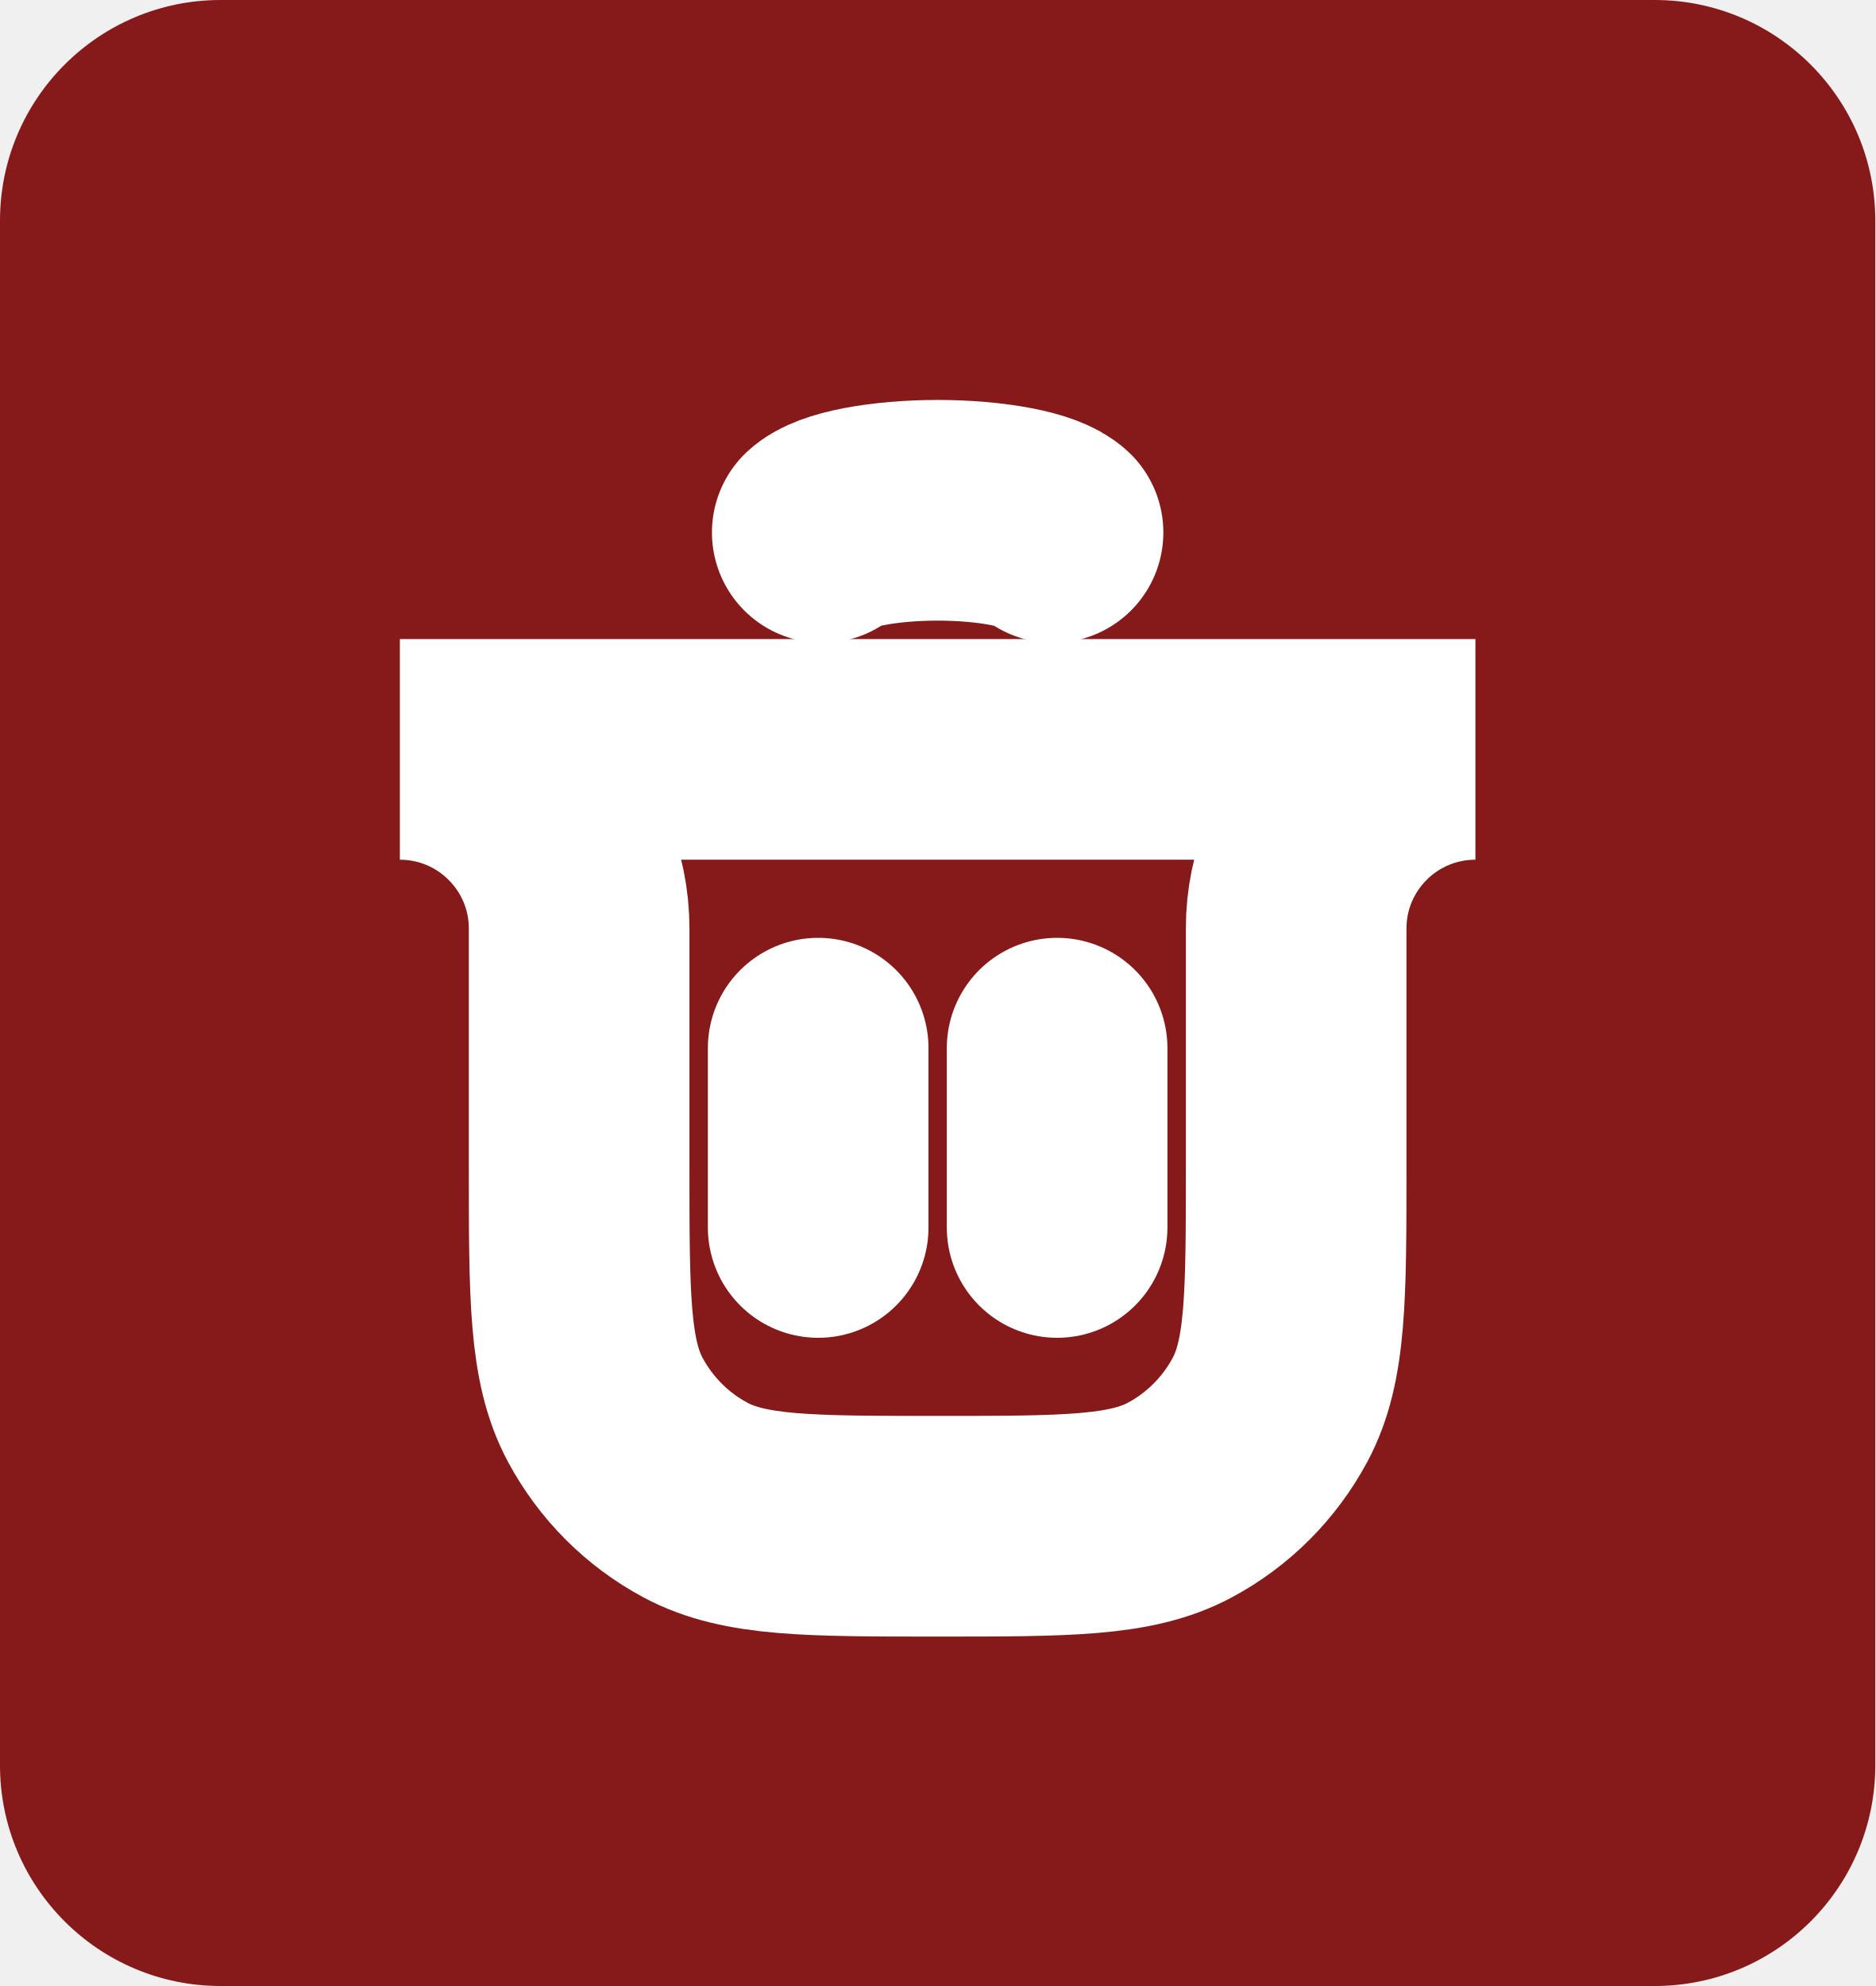
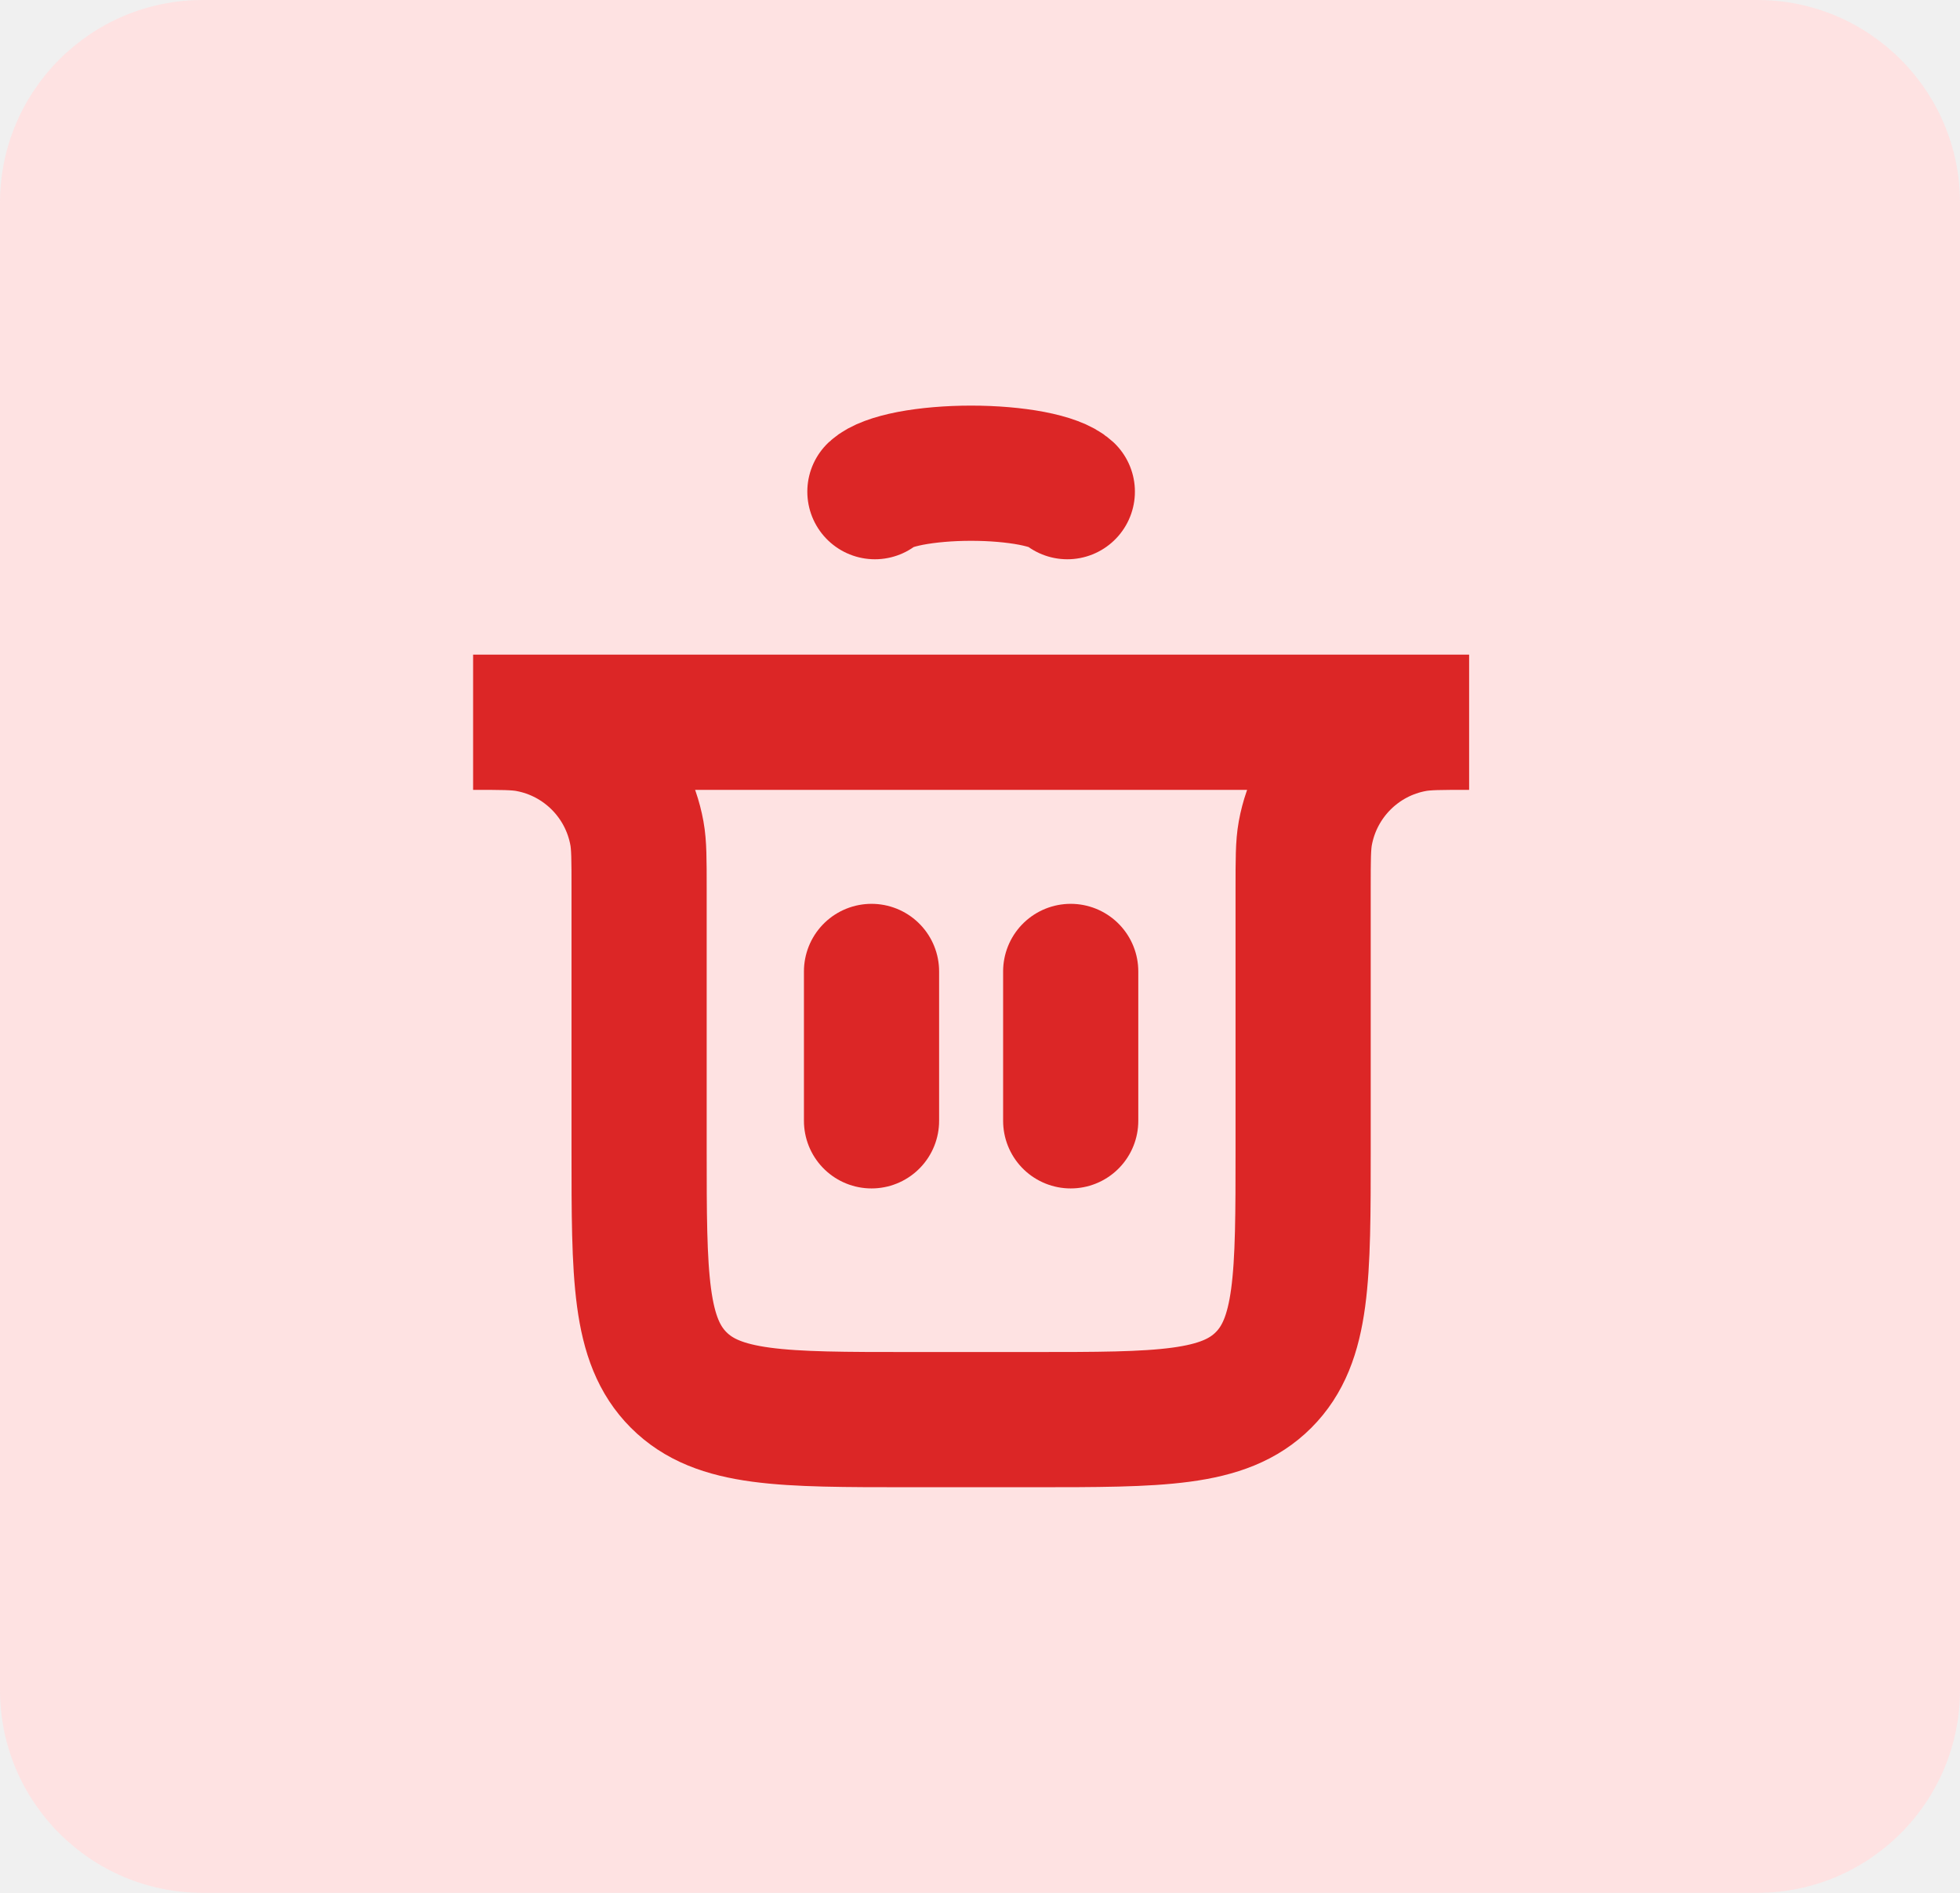
- <svg xmlns="http://www.w3.org/2000/svg" width="17" height="18" viewBox="0 0 17 18" fill="none">
-   <rect width="17" height="18" rx="2" fill="#861A1A" />
-   <path d="M7.417 11.125L7.417 9.5" stroke="white" stroke-width="2" stroke-linecap="round" />
-   <path d="M9.583 11.125L9.583 9.5" stroke="white" stroke-width="2" stroke-linecap="round" />
-   <path d="M3.625 6.792H13.375V6.792C12.477 6.792 11.75 7.519 11.75 8.416V10.583C11.75 11.751 11.75 12.334 11.514 12.776C11.327 13.125 11.042 13.411 10.693 13.597C10.251 13.833 9.667 13.833 8.5 13.833V13.833C7.333 13.833 6.749 13.833 6.307 13.597C5.958 13.411 5.673 13.125 5.486 12.776C5.25 12.334 5.25 11.751 5.25 10.583V8.416C5.25 7.519 4.522 6.792 3.625 6.792V6.792Z" stroke="white" stroke-width="2" stroke-linecap="round" />
-   <path d="M7.454 4.826C7.515 4.768 7.651 4.717 7.84 4.681C8.03 4.645 8.261 4.625 8.5 4.625C8.738 4.625 8.97 4.645 9.159 4.681C9.349 4.717 9.485 4.768 9.546 4.826" stroke="white" stroke-width="2" stroke-linecap="round" />
+ <svg xmlns="http://www.w3.org/2000/svg" width="29" height="28" viewBox="0 0 29 28" fill="none">
+   <rect width="29" height="28" rx="3" fill="#FEE2E2" />
+   <path d="M7 10.684H21.737V10.684C21.313 10.684 21.101 10.684 20.924 10.716C20.104 10.864 19.462 11.507 19.313 12.327C19.281 12.504 19.281 12.716 19.281 13.14V17C19.281 18.885 19.281 19.828 18.695 20.414C18.109 21 17.166 21 15.281 21H13.456C11.571 21 10.628 21 10.042 20.414C9.456 19.828 9.456 18.885 9.456 17V13.14C9.456 12.716 9.456 12.504 9.424 12.327C9.276 11.507 8.633 10.864 7.813 10.716C7.636 10.684 7.424 10.684 7 10.684V10.684Z" stroke="#DC2626" stroke-width="2" stroke-linecap="round" />
+   <path d="M15.842 16.58L15.842 14.37" stroke="#DC2626" stroke-width="2" stroke-linecap="round" />
+   <path d="M12.895 16.58L12.895 14.37" stroke="#DC2626" stroke-width="2" stroke-linecap="round" />
+   <path d="M12.945 7.273C13.029 7.195 13.214 7.126 13.471 7.076C13.729 7.027 14.044 7 14.368 7C14.693 7 15.008 7.027 15.265 7.076C15.523 7.126 15.708 7.195 15.792 7.273" stroke="#DC2626" stroke-width="2" stroke-linecap="round" />
</svg>
